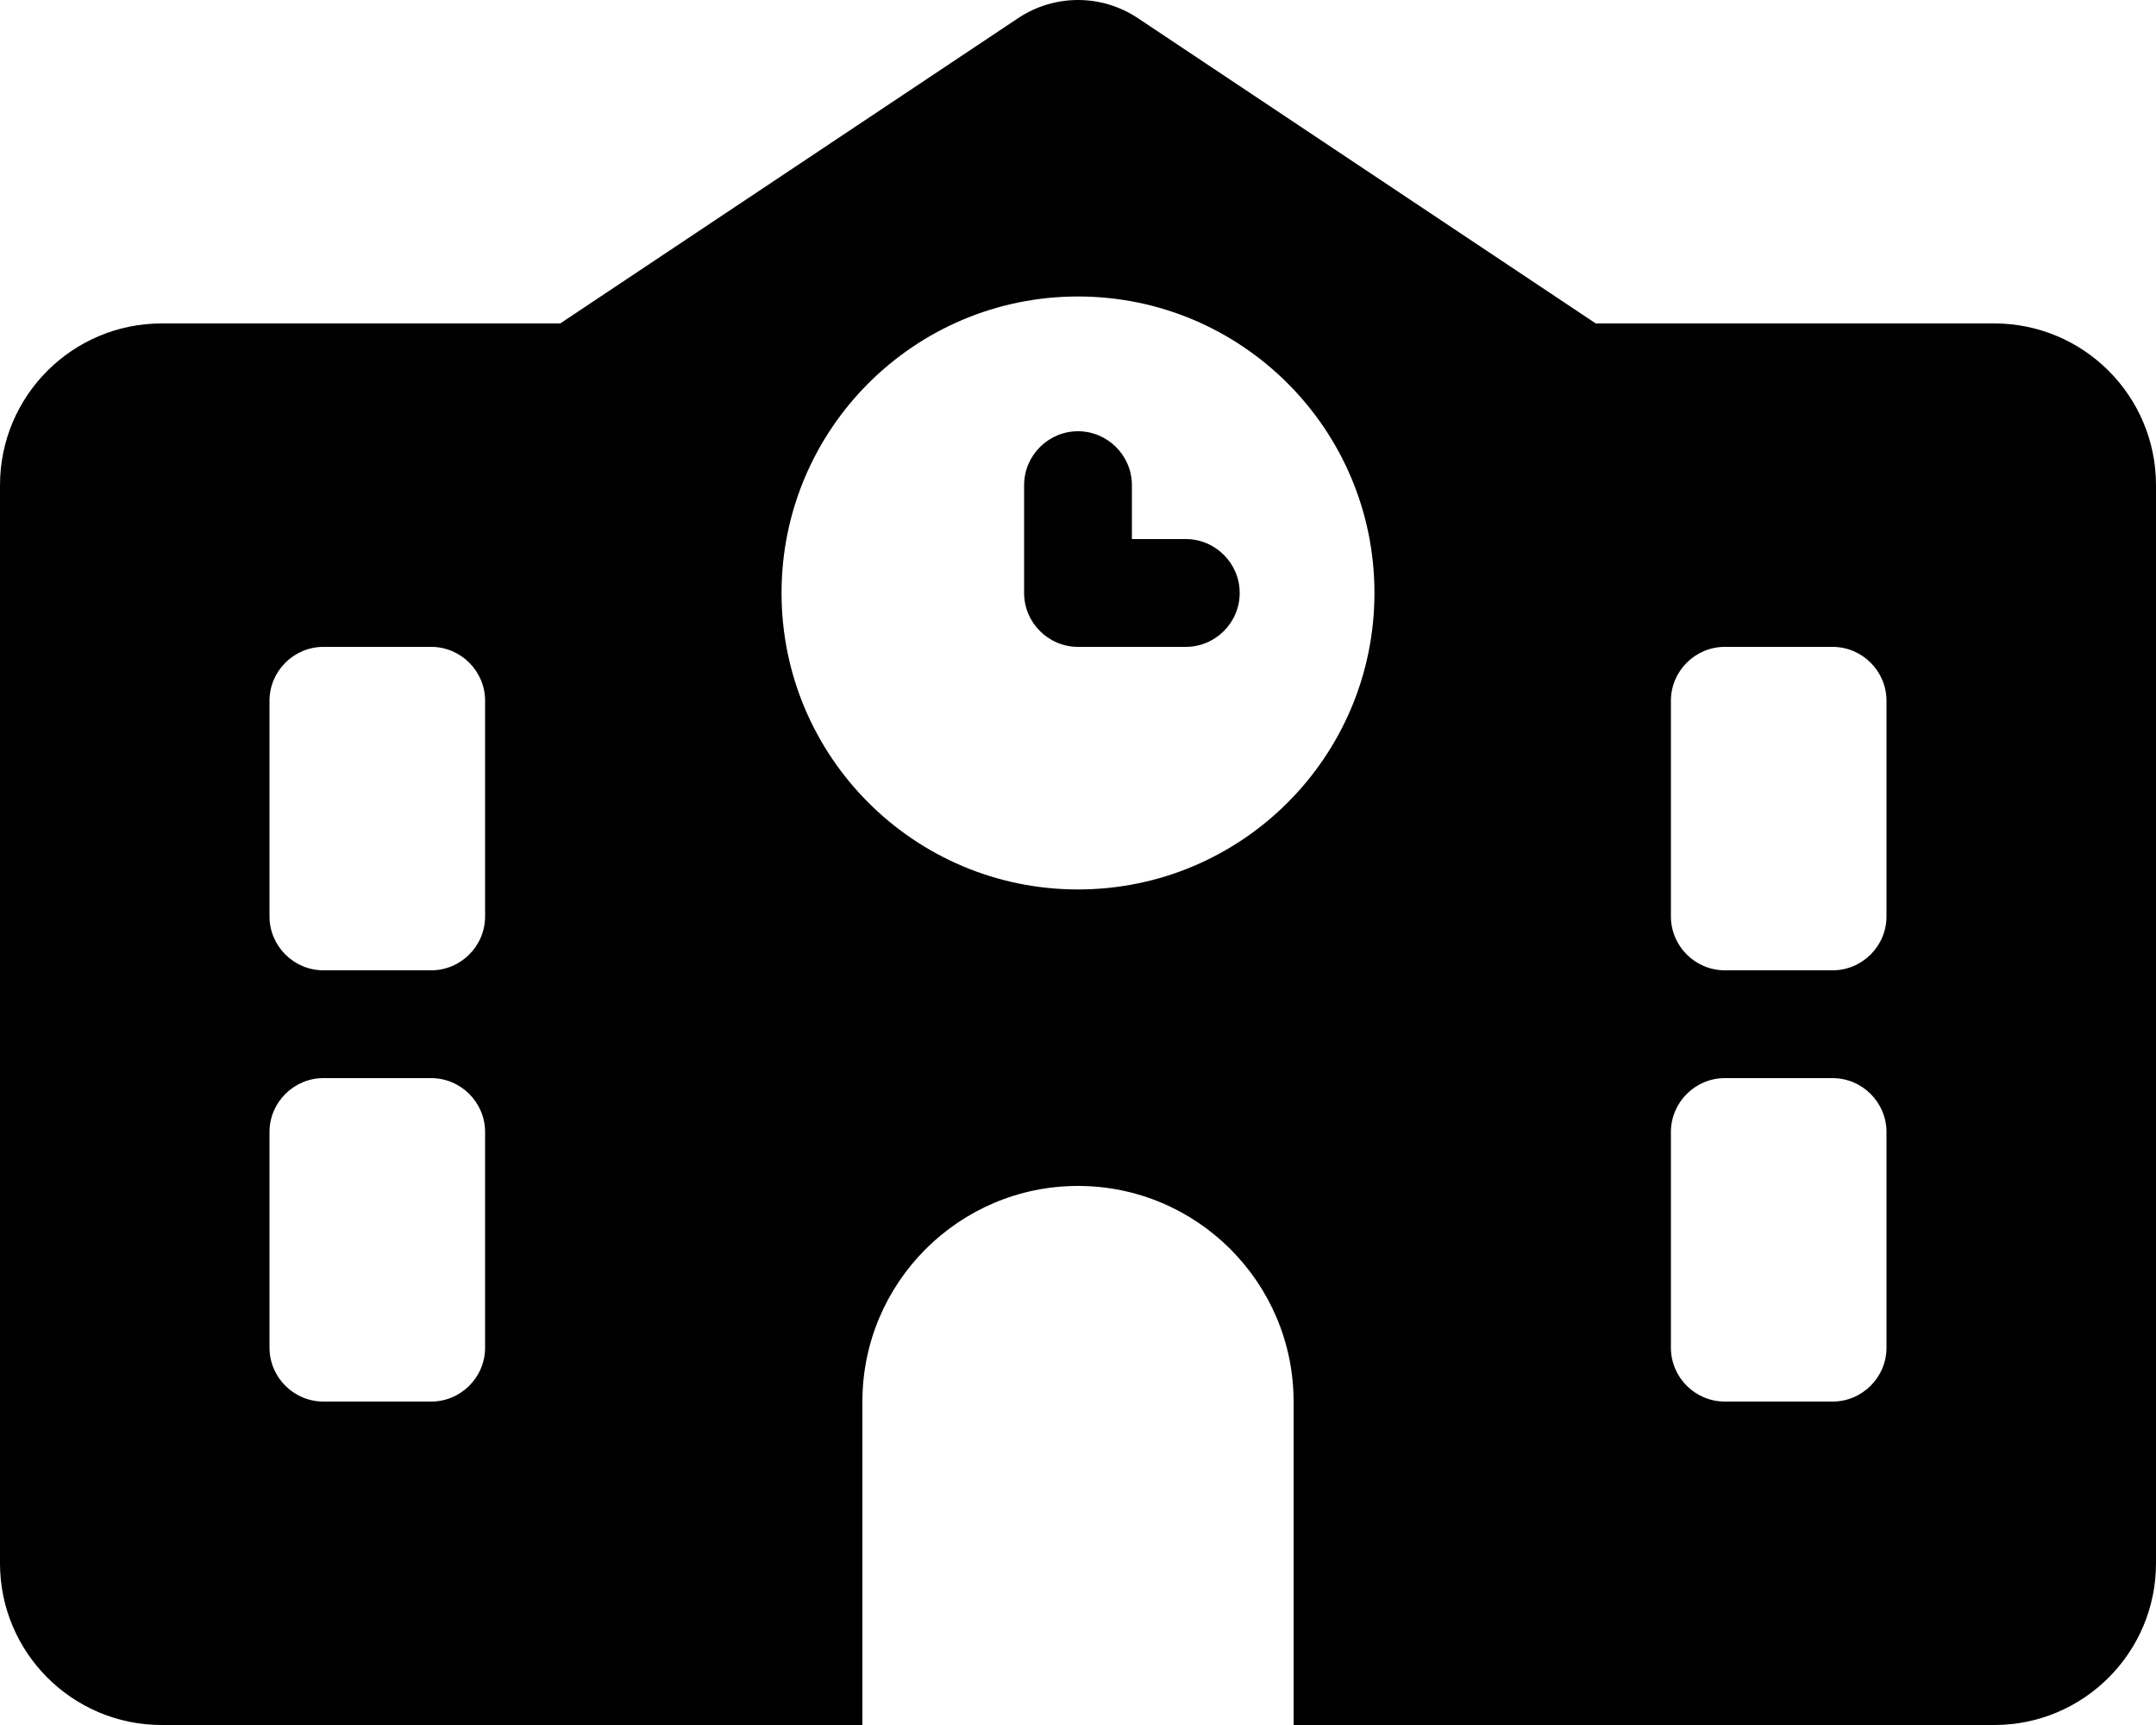
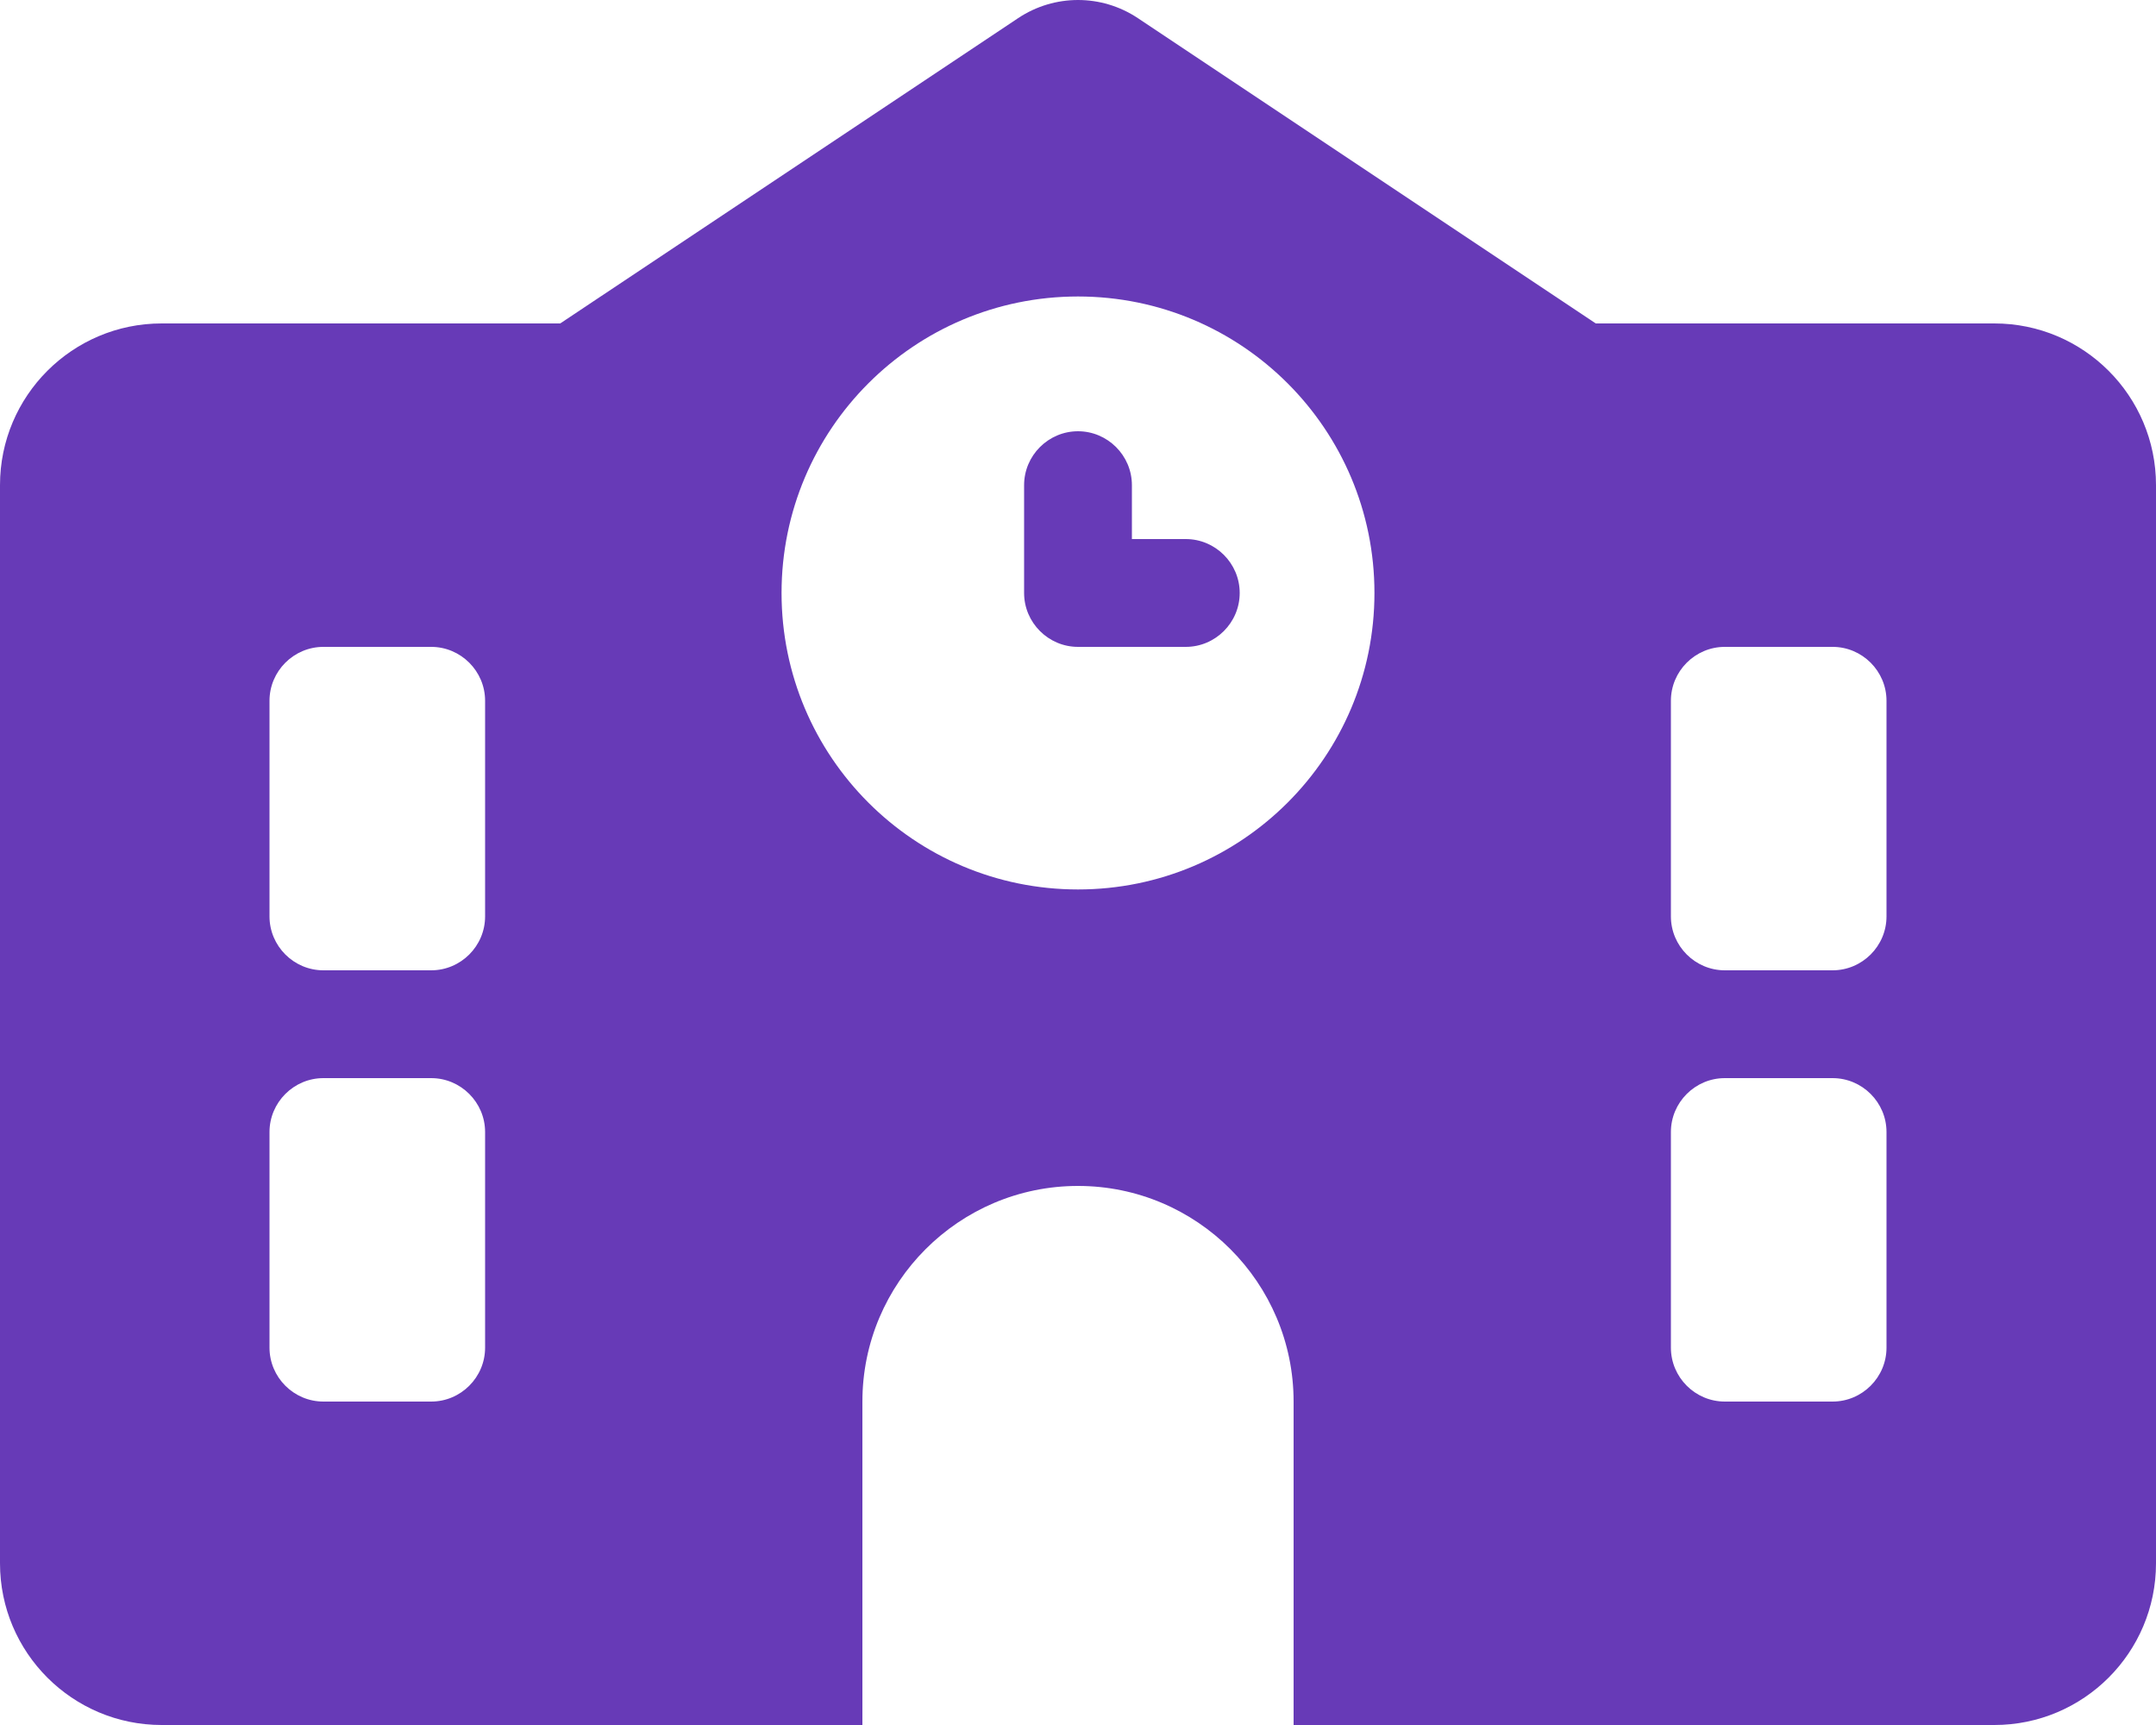
<svg xmlns="http://www.w3.org/2000/svg" viewBox="0 0 640 512">
+   <style>svg{fill:#673ab7}</style>
  <path d="M337.8 5.4C327-1.8 313-1.8 302.2 5.4L166.3 96H48C21.5 96 0 117.5 0 144V464c0 26.5 21.5 48 48 48H592c26.5 0 48-21.5 48-48V144c0-26.5-21.5-48-48-48H473.7L337.8 5.4zM256 416c0-35.3 28.7-64 64-64s64 28.7 64 64v96H256V416zM96 192h32c8.8 0 16 7.2 16 16v64c0 8.8-7.2 16-16 16H96c-8.8 0-16-7.2-16-16V208c0-8.8 7.2-16 16-16zm400 16c0-8.8 7.2-16 16-16h32c8.8 0 16 7.2 16 16v64c0 8.8-7.2 16-16 16H512c-8.8 0-16-7.2-16-16V208zM96 320h32c8.8 0 16 7.2 16 16v64c0 8.8-7.2 16-16 16H96c-8.8 0-16-7.2-16-16V336c0-8.8 7.2-16 16-16zm400 16c0-8.8 7.2-16 16-16h32c8.8 0 16 7.2 16 16v64c0 8.8-7.2 16-16 16H512c-8.8 0-16-7.2-16-16V336zM232 176a88 88 0 1 1 176 0 88 88 0 1 1 -176 0zm88-48c-8.8 0-16 7.2-16 16v32c0 8.8 7.2 16 16 16h32c8.8 0 16-7.2 16-16s-7.2-16-16-16H336V144c0-8.8-7.2-16-16-16z" />
</svg>
